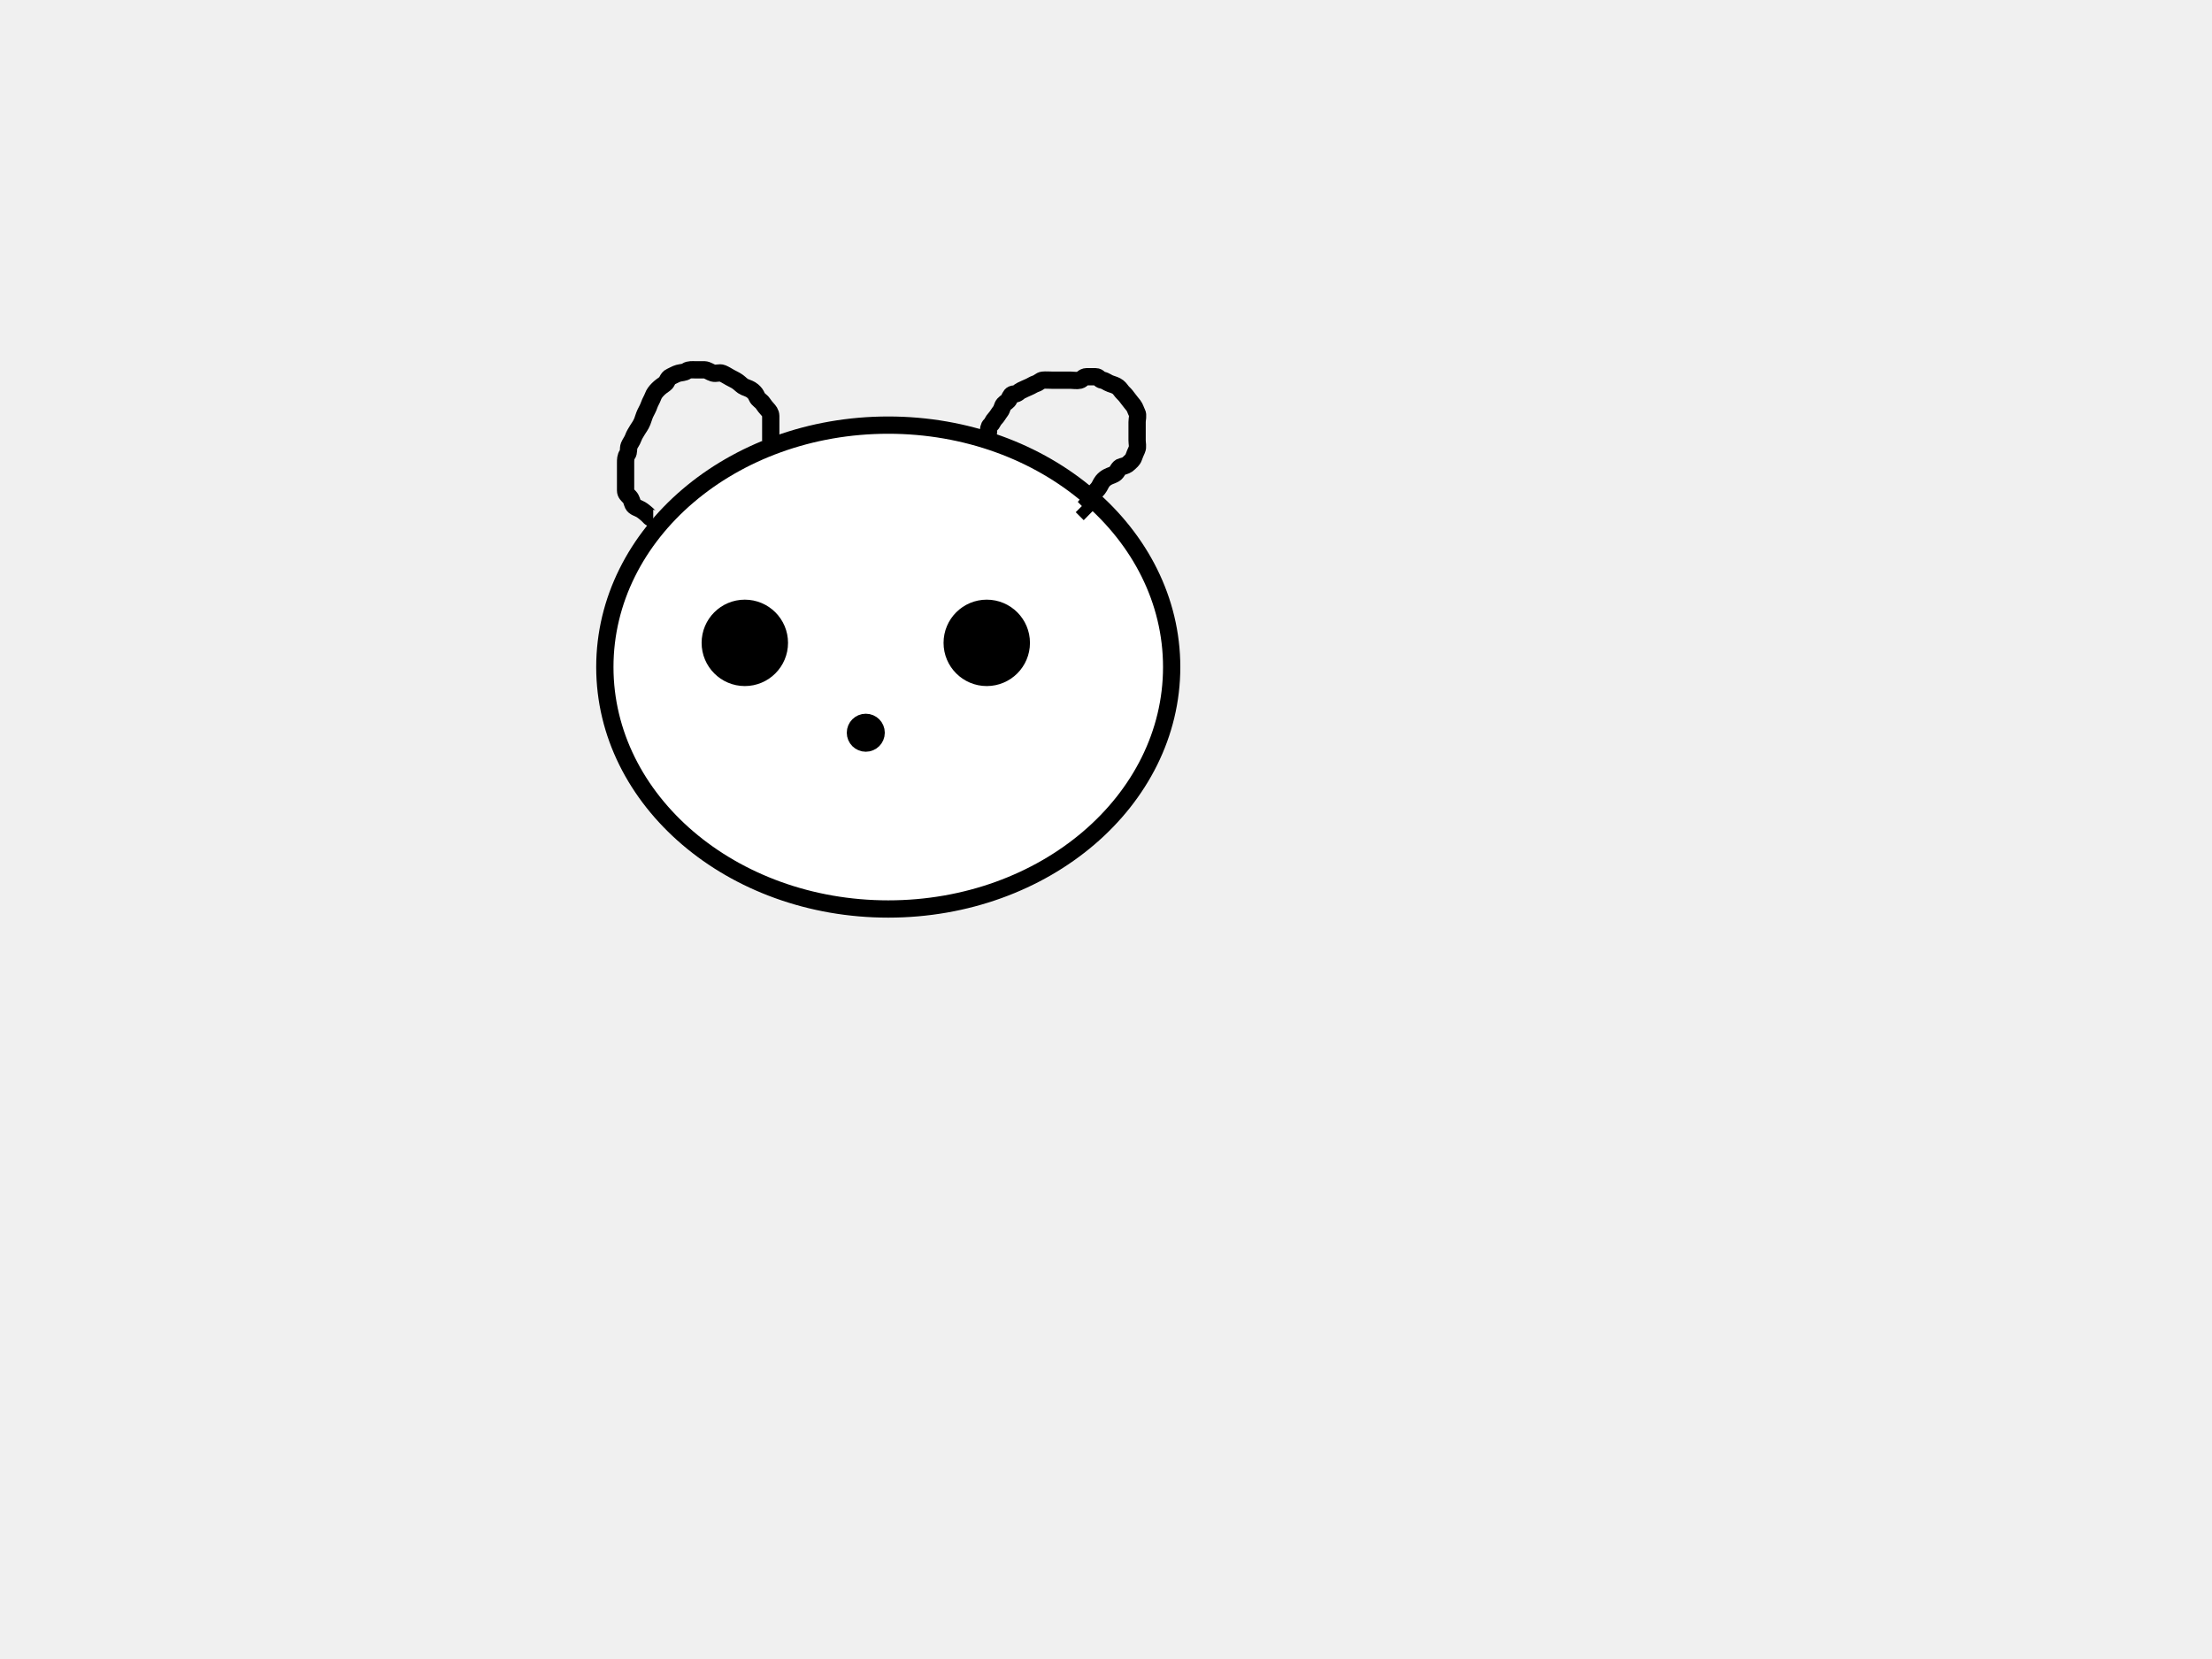
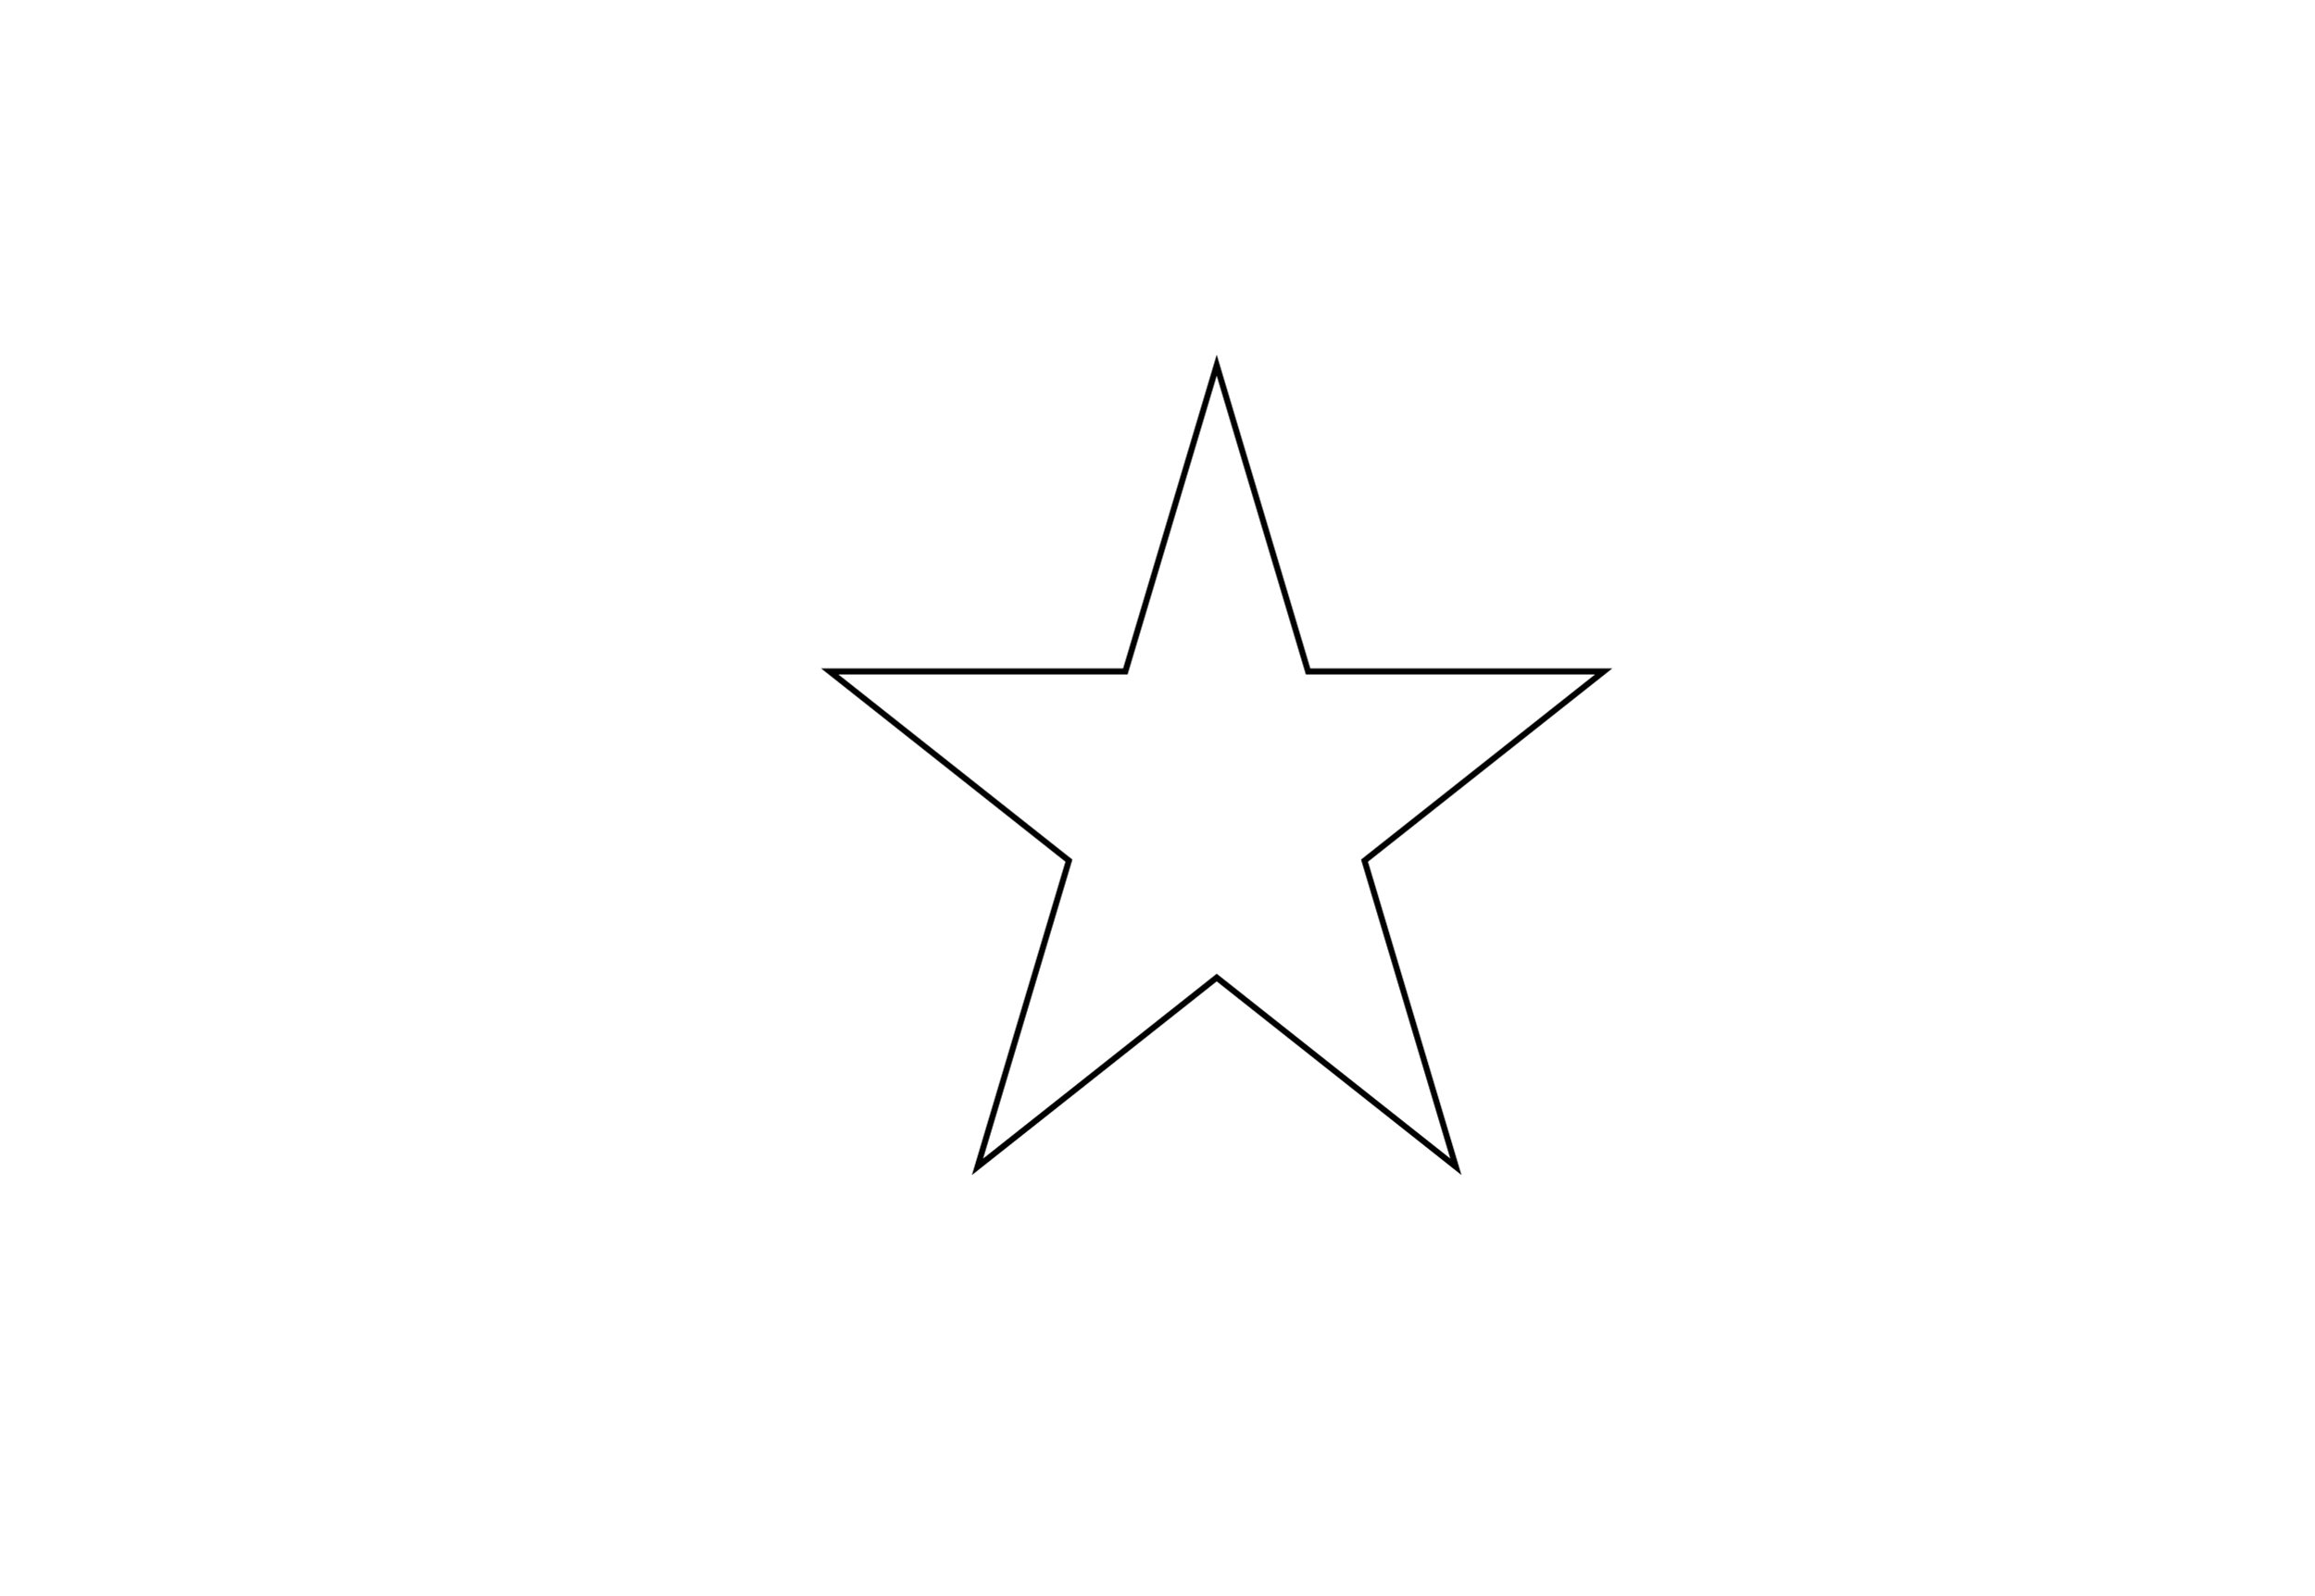
- <svg xmlns="http://www.w3.org/2000/svg" width="640" height="480">
+ <svg xmlns="http://www.w3.org/2000/svg" width="580" height="400">
  <g>
-     <ellipse ry="10" rx="10" id="svg_11" cy="177" cx="210" stroke-linecap="null" stroke-linejoin="null" stroke-dasharray="null" stroke-width="5" stroke="#000000" fill="#000000" />
-     <ellipse id="svg_13" ry="10" rx="10" cy="184" cx="222.5" stroke-linecap="null" stroke-linejoin="null" stroke-dasharray="null" stroke-width="5" stroke="#000000" fill="#000000" />
-     <ellipse ry="70" rx="82" id="svg_4" cy="193" cx="257" stroke-width="5" stroke="#000000" fill="#ffffff" />
-     <path d="m189,150c-0.878,-0 -1.105,-0.566 -1.647,-1.057c-0.586,-0.53 -1.327,-1.15 -1.953,-1.518c-0.772,-0.452 -1.869,-0.671 -2.233,-1.425c-0.356,-0.735 -0.393,-1.543 -1.045,-2.221c-0.557,-0.579 -1.121,-1 -1.121,-1.864c0,-0.889 0,-1.793 0,-2.631c0,-0.859 0,-1.784 0,-2.641c0,-0.938 0,-1.864 0,-2.743c0,-0.9 0.023,-1.761 0.5,-2.4c0.525,-0.703 0.211,-1.726 0.521,-2.5c0.306,-0.765 0.885,-1.432 1.201,-2.322c0.264,-0.742 0.656,-1.371 1.261,-2.361c0.327,-0.535 0.906,-1.262 1.348,-2.348c0.283,-0.694 0.517,-1.631 0.874,-2.374c0.385,-0.8 0.837,-1.551 1.129,-2.429c0.281,-0.844 0.803,-1.605 1.11,-2.462c0.27,-0.756 0.773,-1.421 1.414,-2.062c0.643,-0.643 1.3,-1.112 2.032,-1.617c0.674,-0.466 0.749,-1.632 1.636,-2.015c0.818,-0.353 1.462,-0.79 2.26,-1.011c0.88,-0.243 1.672,-0.172 2.362,-0.647c0.703,-0.485 1.71,-0.353 2.553,-0.353c0.9,0 1.8,-0.025 2.6,0c0.901,0.029 1.622,0.686 2.5,0.943c0.864,0.253 1.854,-0.274 2.7,0.078c0.737,0.307 1.442,0.757 2.221,1.2c0.752,0.428 1.455,0.705 2.179,1.215c0.789,0.556 1.293,1.225 2.079,1.543c0.798,0.323 1.647,0.593 2.237,1.106c0.7,0.608 0.961,0.971 1.284,1.748c0.32,0.769 1.299,1.227 1.716,1.883c0.447,0.704 0.841,1.128 1.284,1.637c0.465,0.534 0.982,1.072 1,2c0.017,0.869 0,1.747 0,2.647c0,0.8 0,1.715 0,2.647l0,0.853l0,0.925l0,0.149" id="svg_5" stroke-width="5" stroke="#000000" fill="none" />
-     <path d="m285,127c0.167,-0.833 1,-1.021 1,-1.915c0,-0.801 0.063,-1.647 0.575,-2.085c0.499,-0.427 0.715,-1.278 1.341,-1.916c0.589,-0.6 0.994,-1.407 1.509,-2.059c0.527,-0.667 0.546,-1.529 1,-2.036c0.532,-0.594 1.246,-0.832 1.564,-1.564c0.369,-0.849 0.585,-1.415 1.511,-1.425c0.925,-0.011 1.317,-0.725 1.936,-1c0.786,-0.349 1.386,-0.673 2.175,-0.989c0.807,-0.323 1.333,-0.765 2.105,-1.009c0.89,-0.282 1.27,-0.917 2,-1.001c0.853,-0.098 1.784,0 2.709,0c0.859,0 1.796,0 2.632,0c0.918,0 1.821,0 2.659,0c0.859,0 1.808,0.21 2.709,0c0.625,-0.146 0.999,-0.982 1.927,-1c0.869,-0.017 1.733,-0.001 2.658,0c0.904,0.001 1.041,0.856 1.953,1c0.859,0.135 1.429,0.71 2.257,1c0.791,0.277 1.587,0.477 2.258,1c0.653,0.509 0.932,1.171 1.52,1.716c0.537,0.499 1.014,1.108 1.501,1.784c0.513,0.712 0.929,1.148 1.415,1.784c0.538,0.705 0.653,1.39 1.049,2.141c0.401,0.76 0.036,1.796 0.036,2.659c0,0.916 0,1.716 0,2.631c0,0.933 0,1.785 0,2.711c0,0.859 0.287,1.868 -0.057,2.627c-0.346,0.763 -0.641,1.425 -0.947,2.3c-0.264,0.754 -0.88,1.161 -1.348,1.652c-0.518,0.544 -1.278,0.824 -2.147,1.016c-0.843,0.187 -1.102,1.275 -1.721,1.858c-0.604,0.569 -1.466,0.675 -2.279,1.121c-0.536,0.295 -1.03,0.638 -1.5,1.221c-0.529,0.656 -0.748,1.452 -1.295,2.131c-0.584,0.725 -1.213,1.257 -1.648,2.005c-0.424,0.729 -0.395,1.608 -1.057,2.143c-0.634,0.513 -1,1.075 -1.425,1.489l-0.564,-0.564" id="svg_6" stroke-width="5" stroke="#000000" fill="none" />
-     <ellipse id="svg_14" ry="10" rx="10" cy="186" cx="215.5" stroke-linecap="null" stroke-linejoin="null" stroke-dasharray="null" stroke-width="5" stroke="#000000" fill="#000000" />
-     <ellipse id="svg_15" ry="10" rx="10" cy="186" cx="285.5" stroke-linecap="null" stroke-linejoin="null" stroke-dasharray="null" stroke-width="5" stroke="#000000" fill="#000000" />
-     <ellipse stroke="#000000" id="svg_16" ry="3" rx="3" cy="212" cx="250.5" stroke-linecap="null" stroke-linejoin="null" stroke-dasharray="null" stroke-width="5" fill="#000000" />
+     <rect fill="#fff" id="canvas_background" height="402" width="582" y="-1" x="-1" />
+     <g display="none" overflow="visible" y="0" x="0" height="100%" width="100%" id="canvasGrid">
+       <rect fill="url(#gridpattern)" stroke-width="0" y="0" x="0" height="100%" width="100%" />
+     </g>
+   </g>
+   <g>
+     <path id="svg_1" d="m207.96,168.358l74.102,0l22.898,-76.775l22.898,76.775l74.102,0l-59.95,47.449l22.899,76.775l-59.95,-47.451l-59.95,47.451l22.899,-76.775l-59.95,-47.449z" stroke-width="1.5" stroke="#000" fill="#fff" />
  </g>
</svg>
